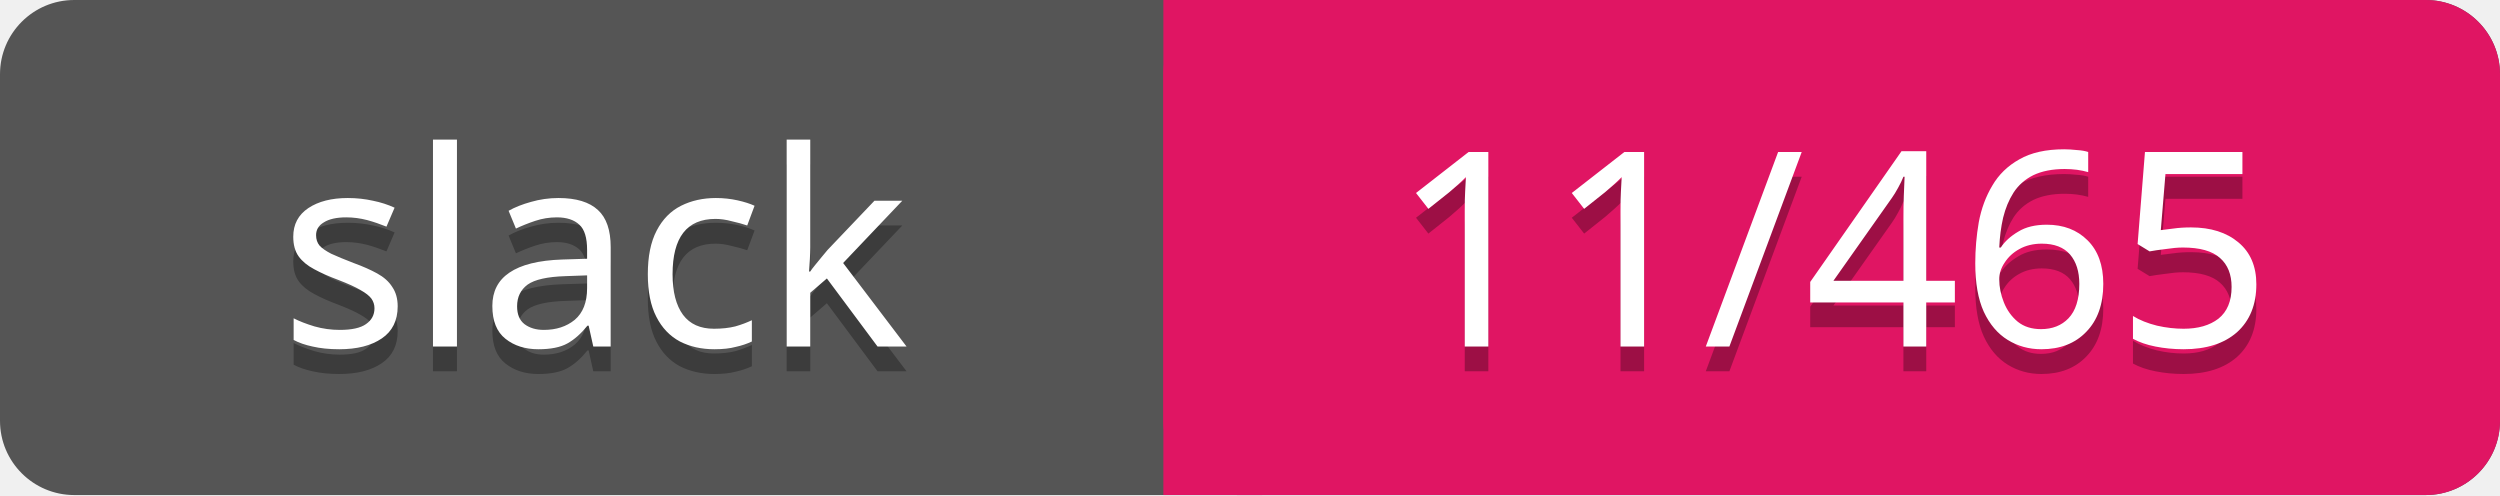
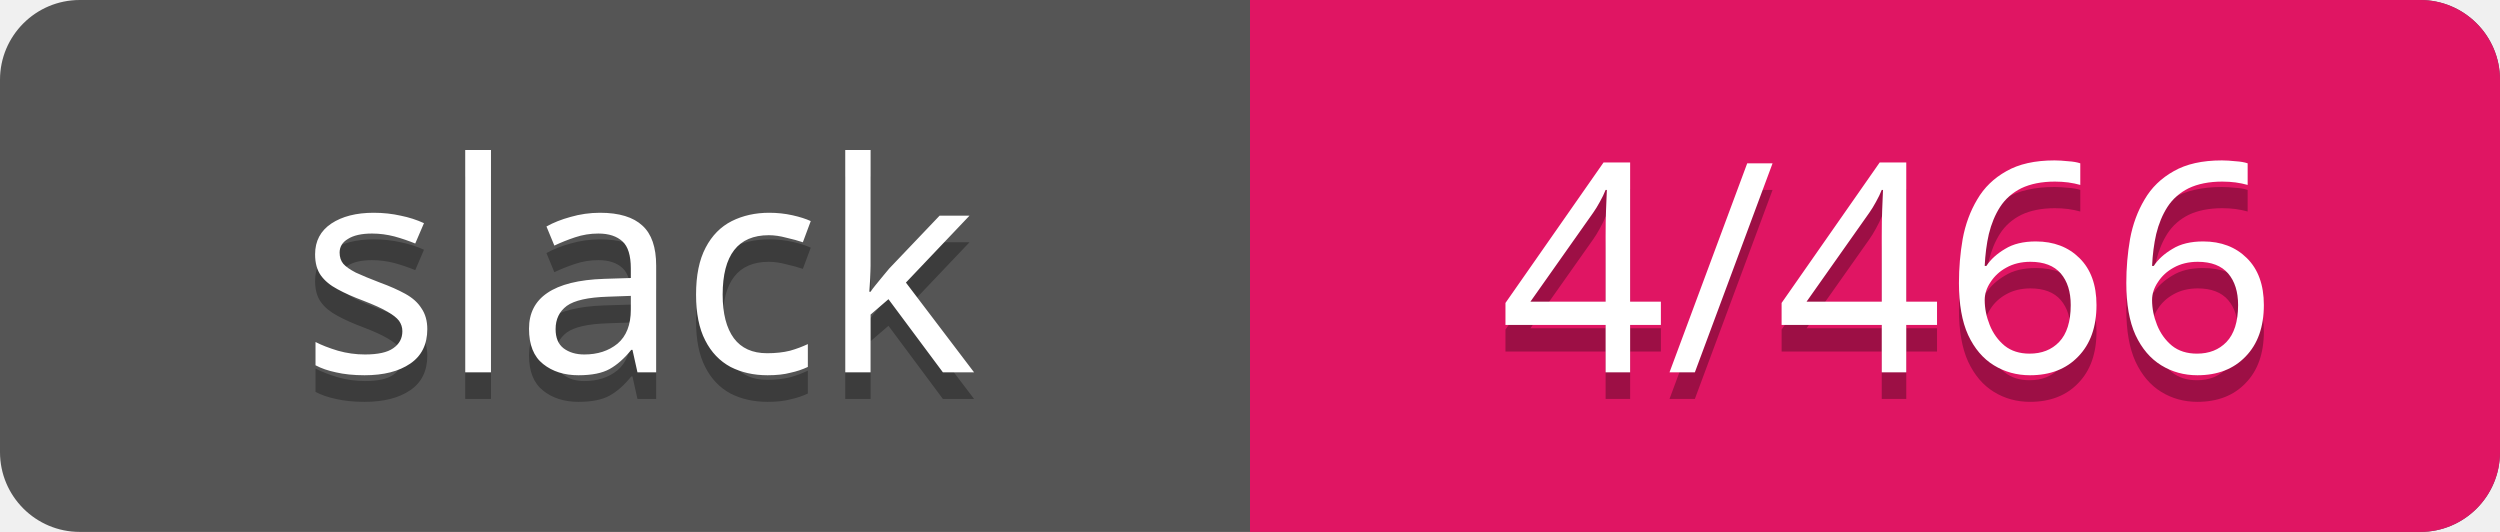
- <svg xmlns="http://www.w3.org/2000/svg" width="101" height="20">
-   <rect rx="3" width="101" height="20" fill="#555" />
-   <rect rx="3" x="47" width="54" height="20" fill="#E01563" />
+ <svg xmlns="http://www.w3.org/2000/svg" width="94" height="20">
+   <rect rx="3" width="94" height="20" fill="#555" />
+   <rect rx="3" x="47" width="47" height="20" fill="#E01563" />
  <path d="M47 0h4v20h-4z" fill="#E01563" />
  <g text-anchor="middle" font-family="Verdana" font-size="11">
    <text fill="#010101" fill-opacity=".3" x="24" y="15">slack</text>
    <text fill="#fff" x="24" y="14">slack</text>
-     <text fill="#010101" fill-opacity=".3" x="74" y="15">11/465</text>
-     <text fill="#fff" x="74" y="14">11/465</text>
+     <text fill="#010101" fill-opacity=".3" x="71" y="15">4/466</text>
+     <text fill="#fff" x="71" y="14">4/466</text>
  </g>
</svg>
